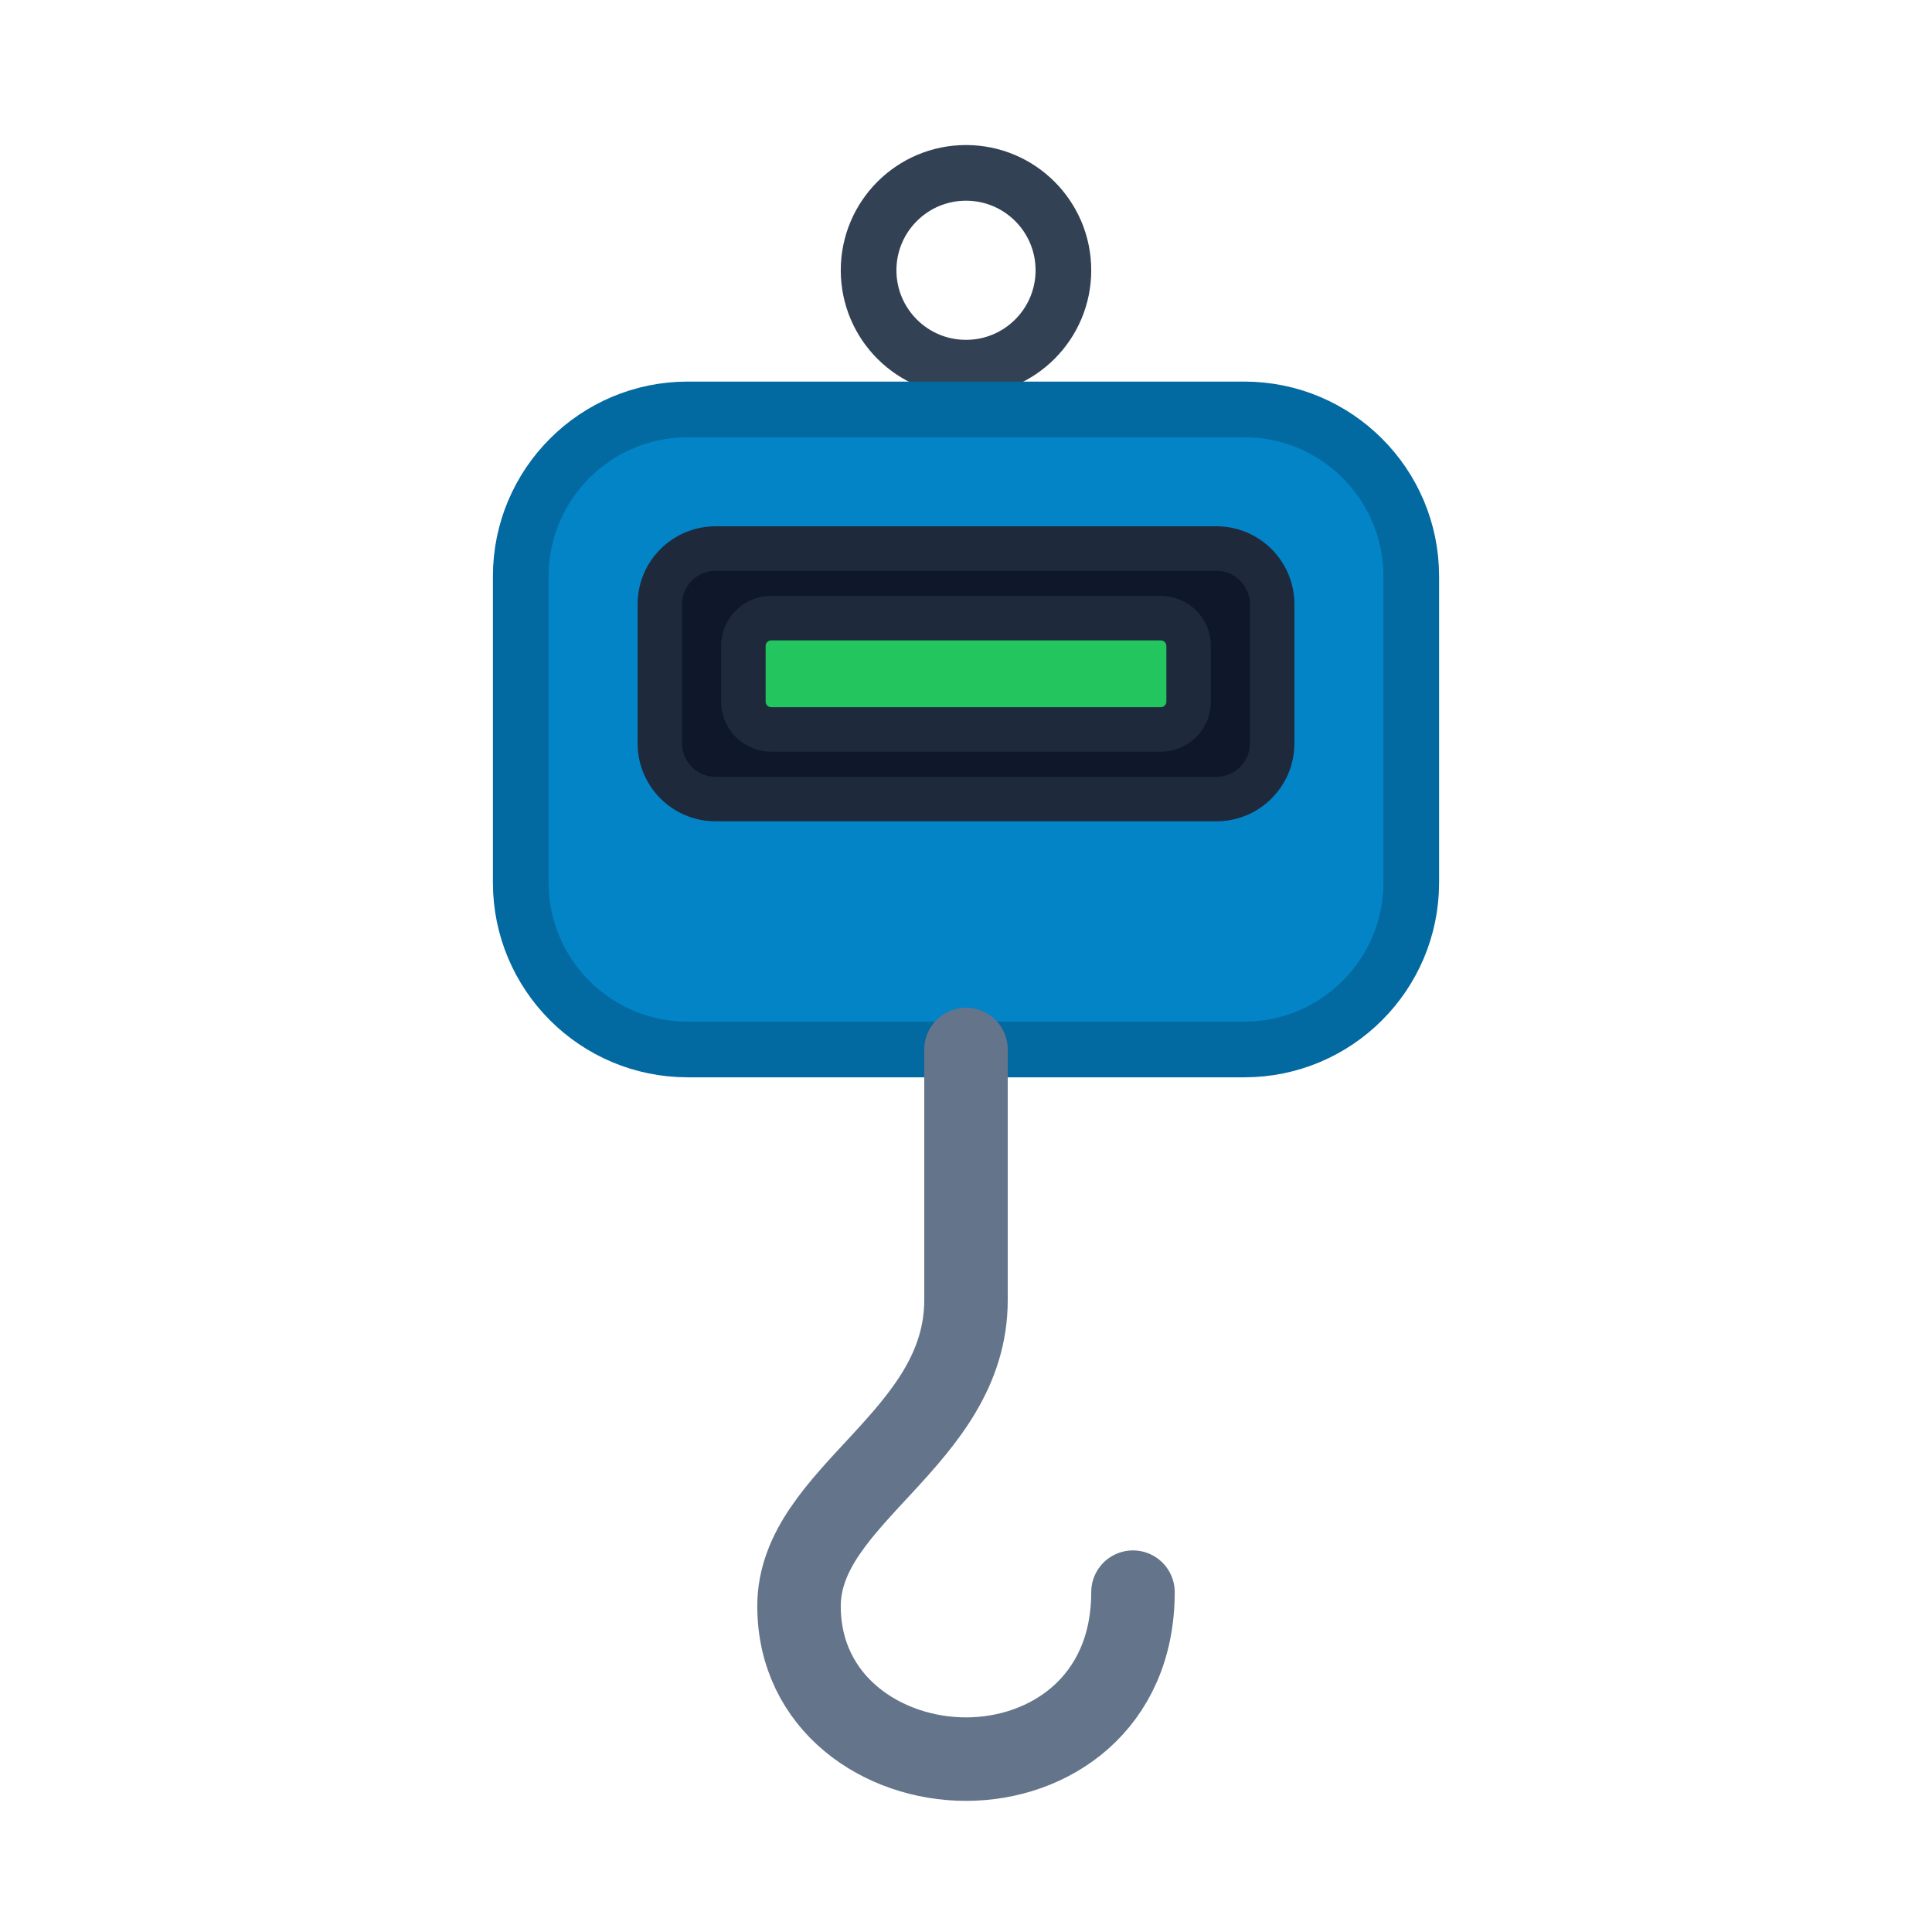
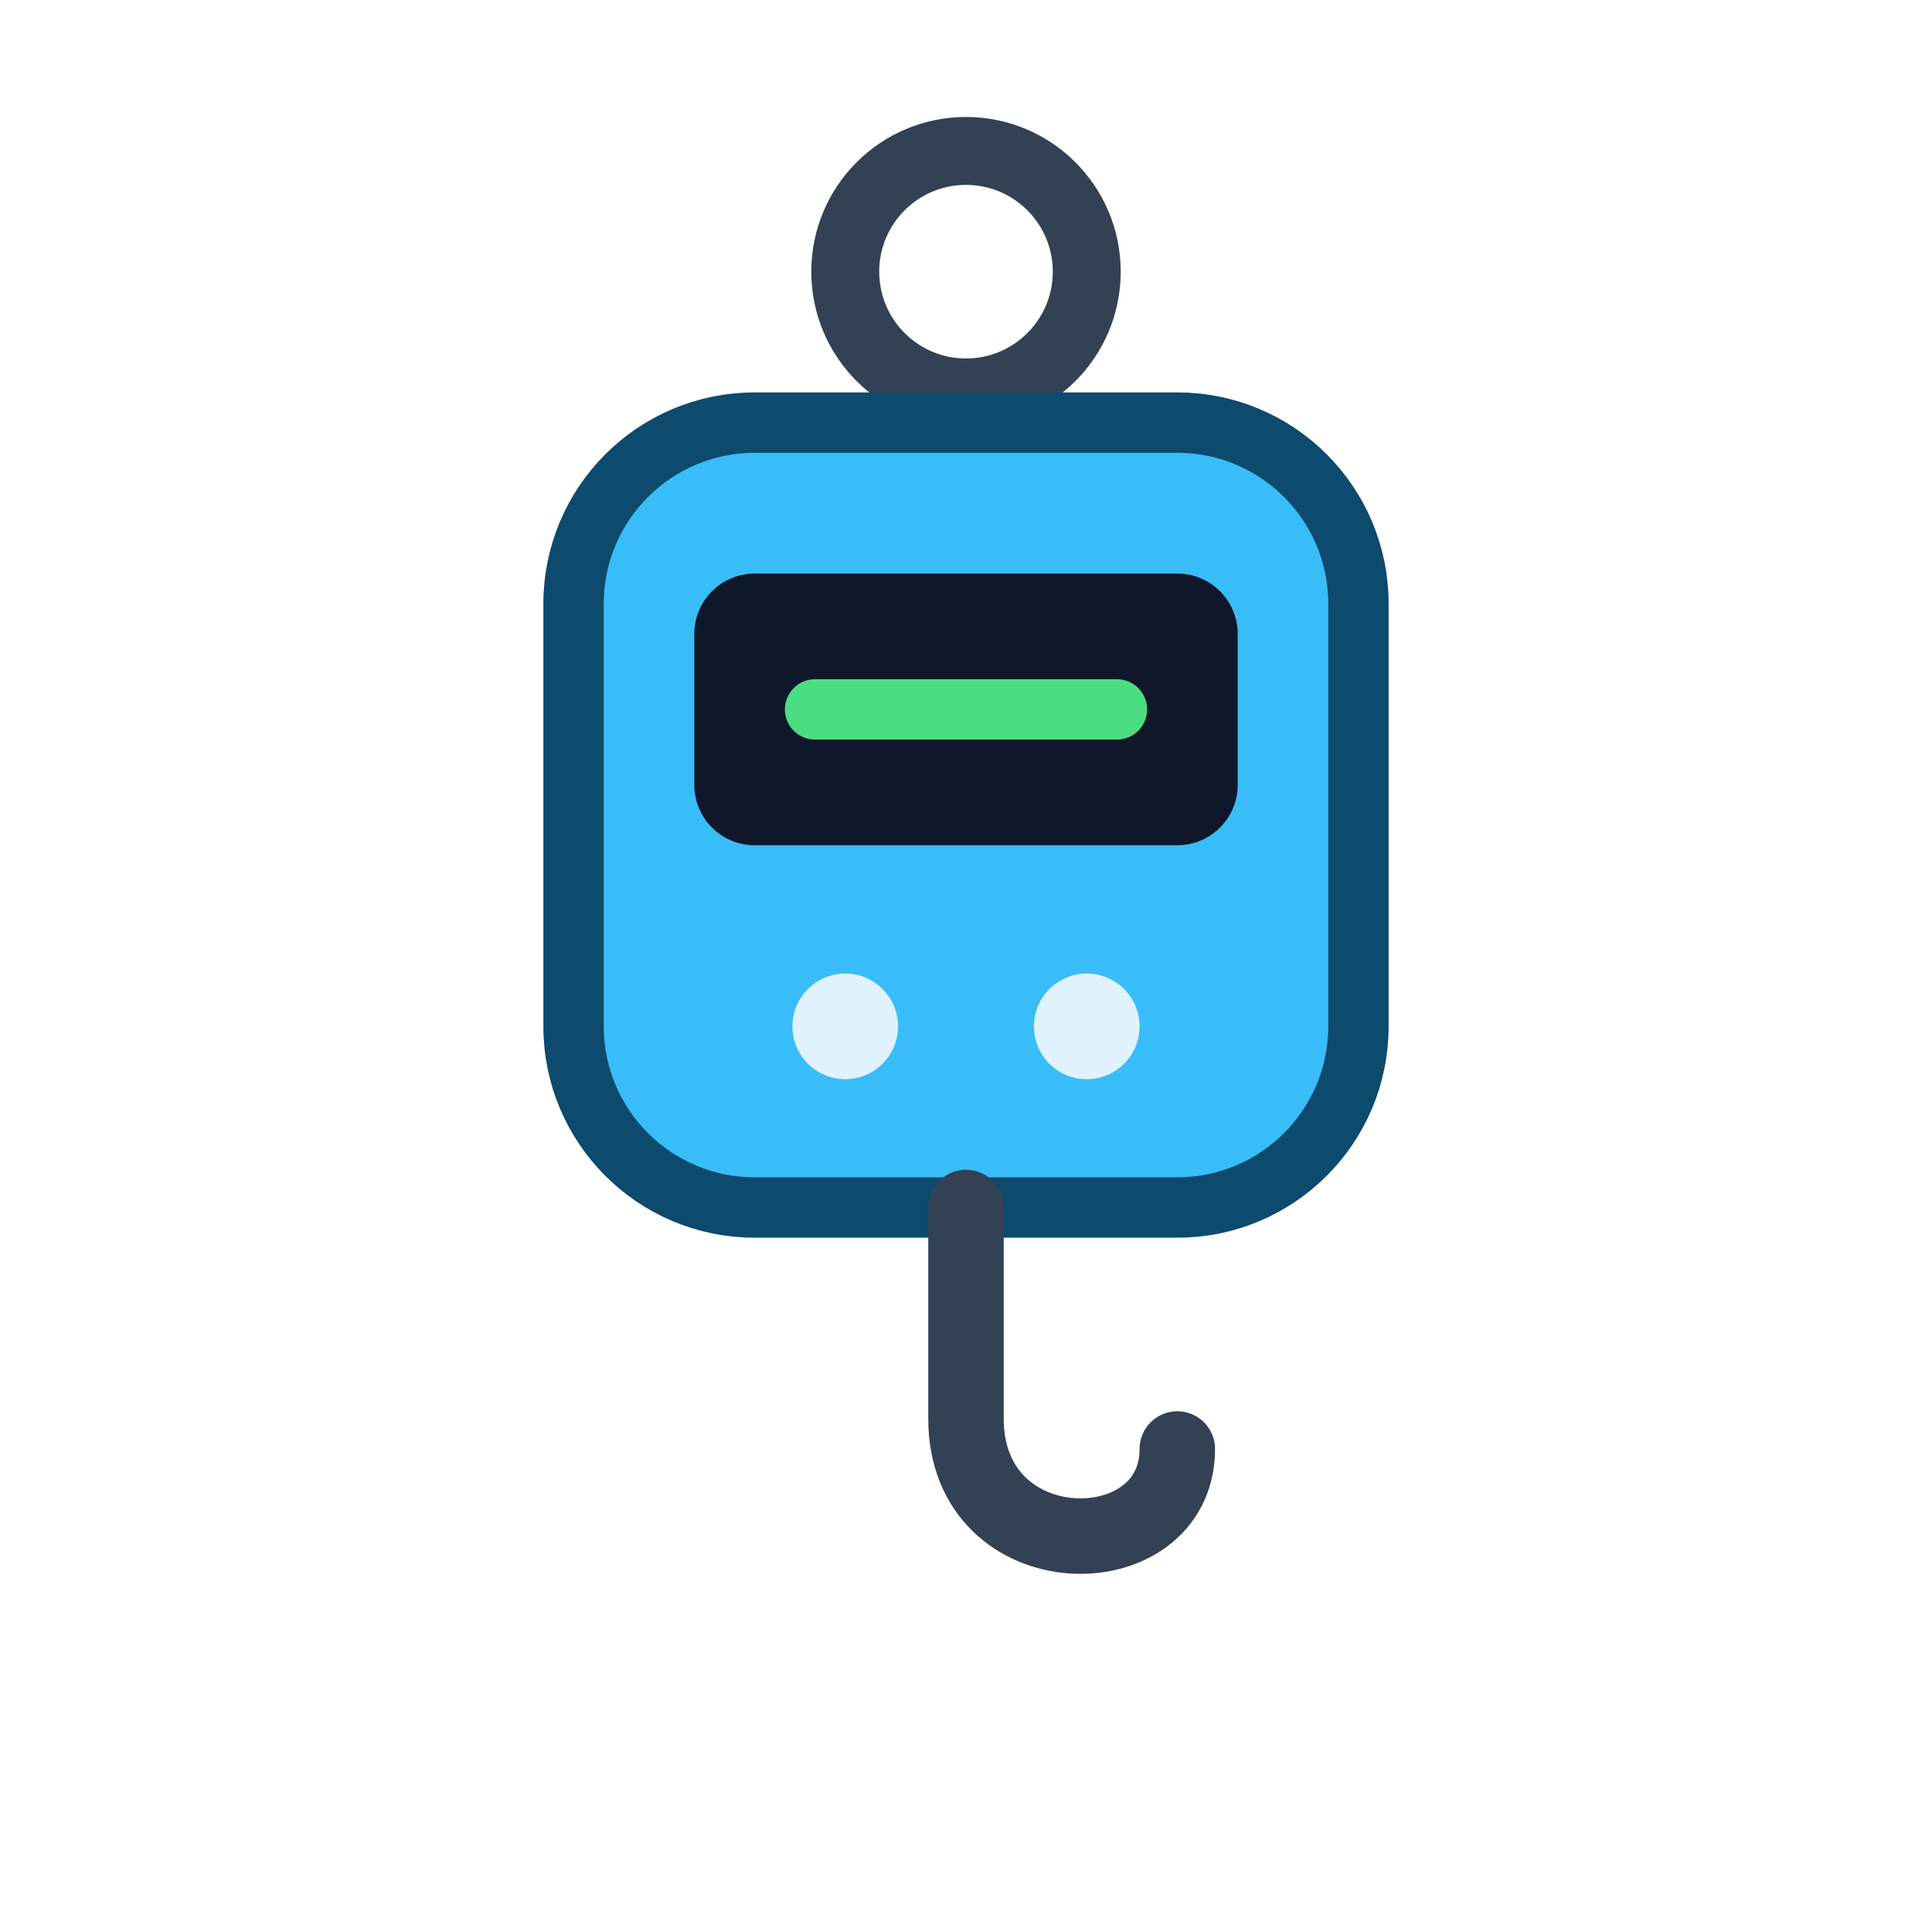
<svg xmlns="http://www.w3.org/2000/svg" viewBox="0 0 128 128" width="128" height="128">
-   <g data-normalized="1" transform="translate(5, 5) scale(0.921875)" stroke-linecap="round" stroke-linejoin="round">
-     <circle cx="64" cy="14" r="7" fill="none" stroke="#334155" stroke-width="4" />
-     <rect x="32" y="24" width="64" height="46" rx="12" fill="#0284C7" stroke="#0369A1" stroke-width="4" />
-     <rect x="42" y="34" width="44" height="18" rx="4" fill="#0F172A" stroke="#1E293B" stroke-width="3.2" stroke-linejoin="round" />
-     <rect x="48" y="39" width="32" height="8" rx="2" fill="#22C55E" stroke="#1E293B" stroke-width="3.2" stroke-linejoin="round" />
-     <path d="M64 70 V88 C64 98 52 102 52 110 C52 117 58 121 64 121 C70 121 76 117 76 109" fill="none" stroke="#64748B" stroke-width="6" stroke-linecap="round" />
+   <g stroke-linecap="round" stroke-linejoin="round">
+     <circle cx="64" cy="18" r="8" fill="none" stroke="#334155" stroke-width="4.5" />
+     <rect x="38" y="28" width="52" height="52" rx="12" fill="#38BDF8" stroke="#0C4A6E" stroke-width="4" />
+     <rect x="46" y="38" width="36" height="18" rx="4" fill="#0F172A" />
+     <path d="M54 47 H74" stroke="#4ADE80" stroke-width="4" />
+     <circle cx="56" cy="68" r="3.5" fill="#E0F2FE" />
+     <circle cx="72" cy="68" r="3.5" fill="#E0F2FE" />
+     <path d="M64 80 V94 C64 104 78 104 78 96" fill="none" stroke="#334155" stroke-width="5" />
  </g>
</svg>
